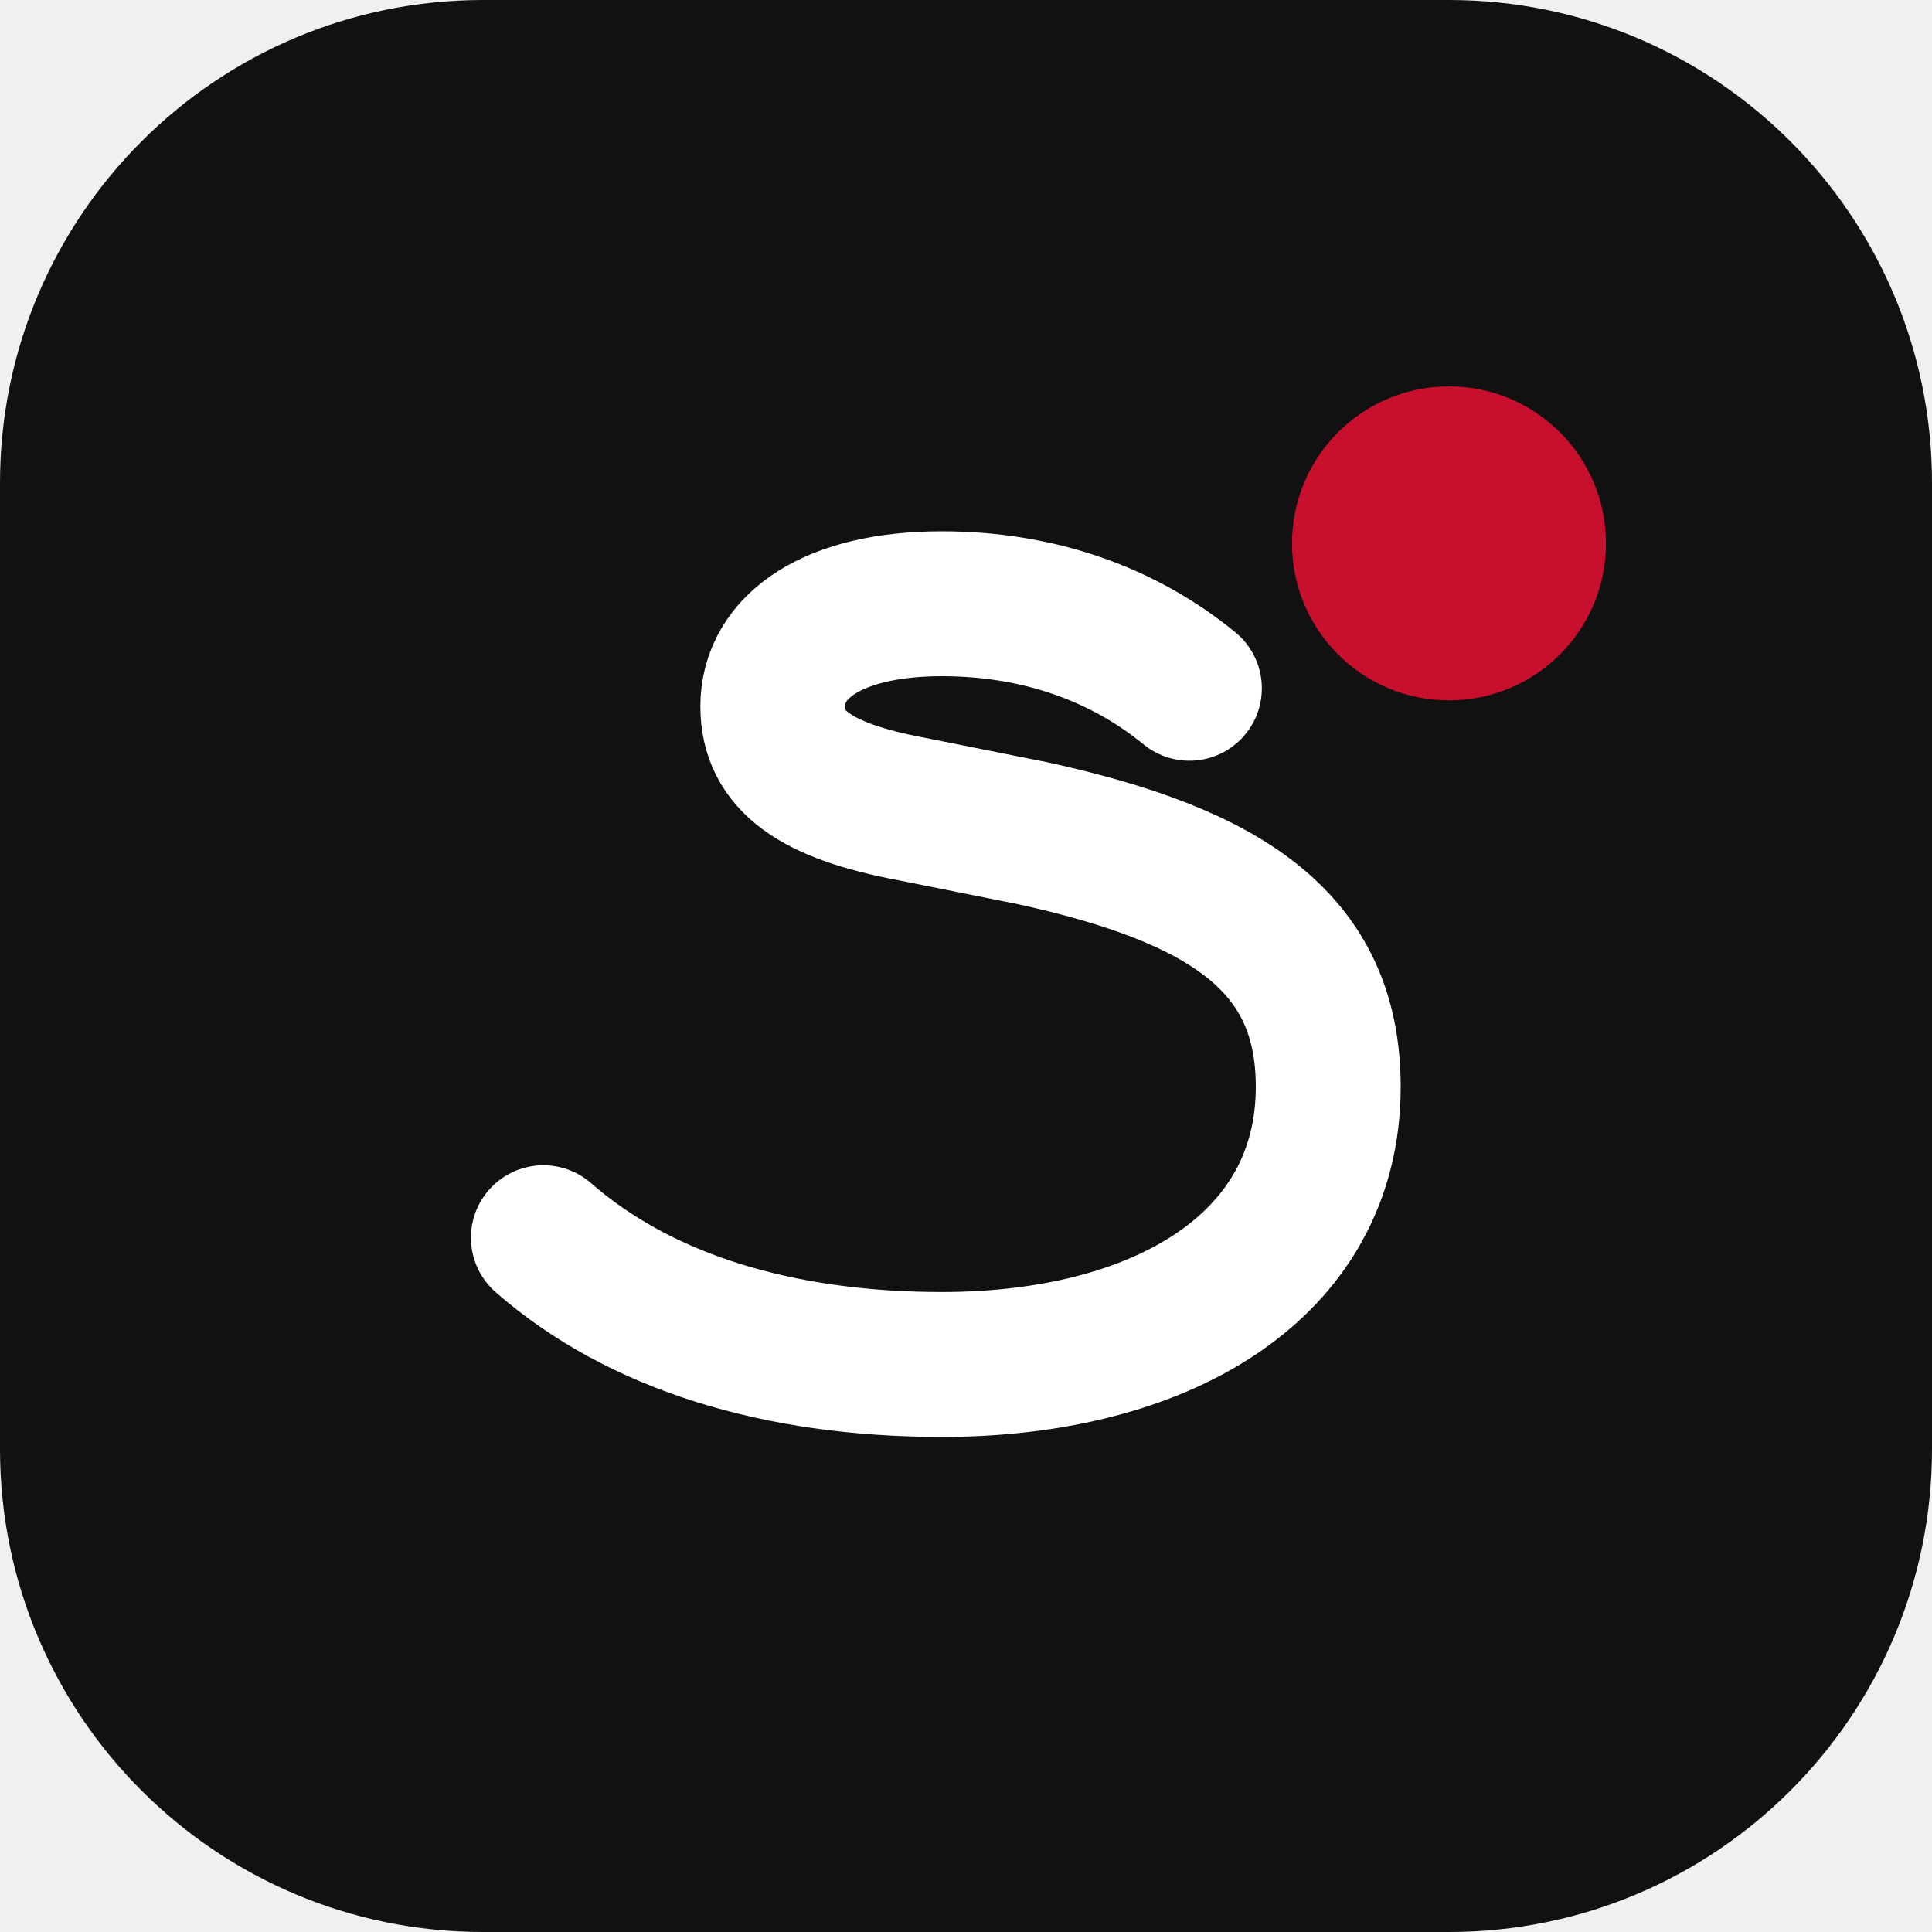
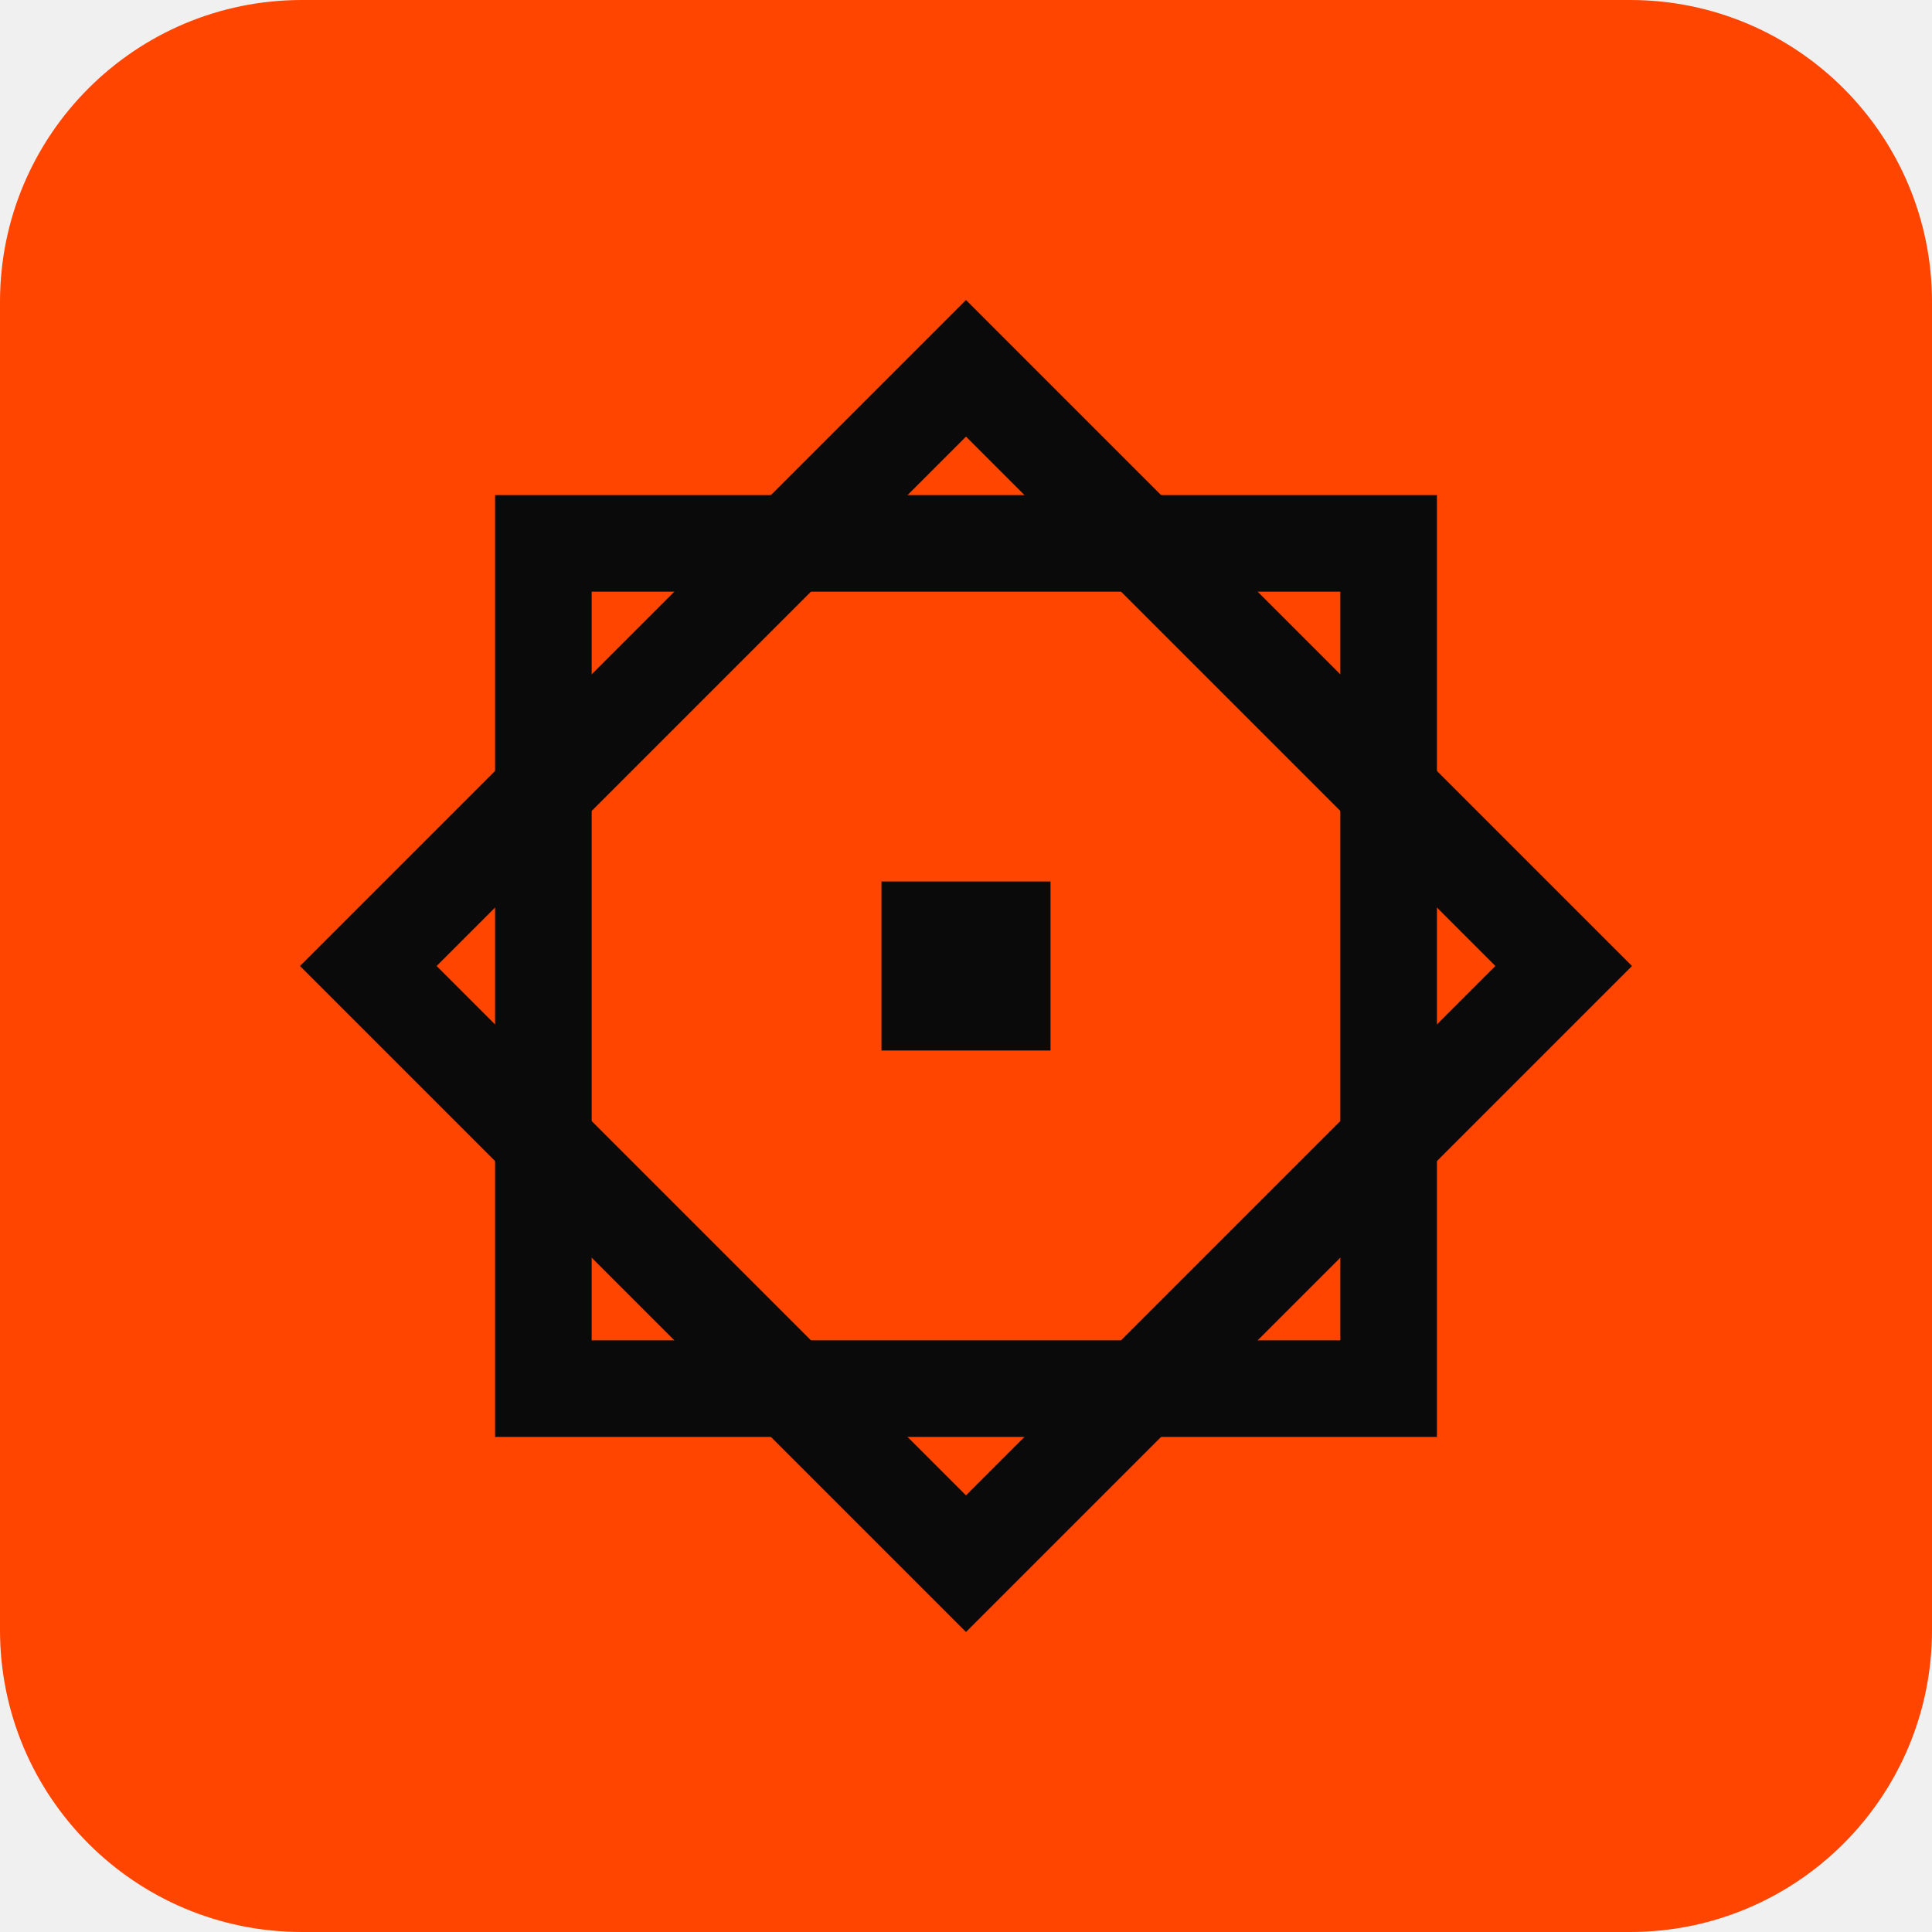
<svg xmlns="http://www.w3.org/2000/svg" viewBox="0 0 32 32">
-   <rect width="32" height="32" rx="8" fill="#111" />
-   <path d="M9 20.5c1.6 1.4 3.9 2.1 6.6 2.1 3.6 0 6.4-1.6 6.4-4.6 0-2.4-1.7-3.5-4.9-4.2l-2-.4c-1.6-.3-2.3-.8-2.3-1.7 0-1 1-1.7 2.8-1.7 1.6 0 3 .5 4.1 1.4" fill="none" stroke="#fff" stroke-width="2.4" stroke-linecap="round" />
-   <circle cx="24" cy="9" r="2.6" fill="#C8102E" />
+   <rect width="32" height="32" rx="5" fill="#ff4500" />
+   <g fill="none" stroke="#0a0a0a" stroke-width="1.6">
+     <rect x="9" y="9" width="14" height="14" />
+     <rect x="9" y="9" width="14" height="14" transform="rotate(45 16 16)" />
+   </g>
+   <rect x="14.6" y="14.6" width="2.8" height="2.8" fill="#0a0a0a" />
</svg>
